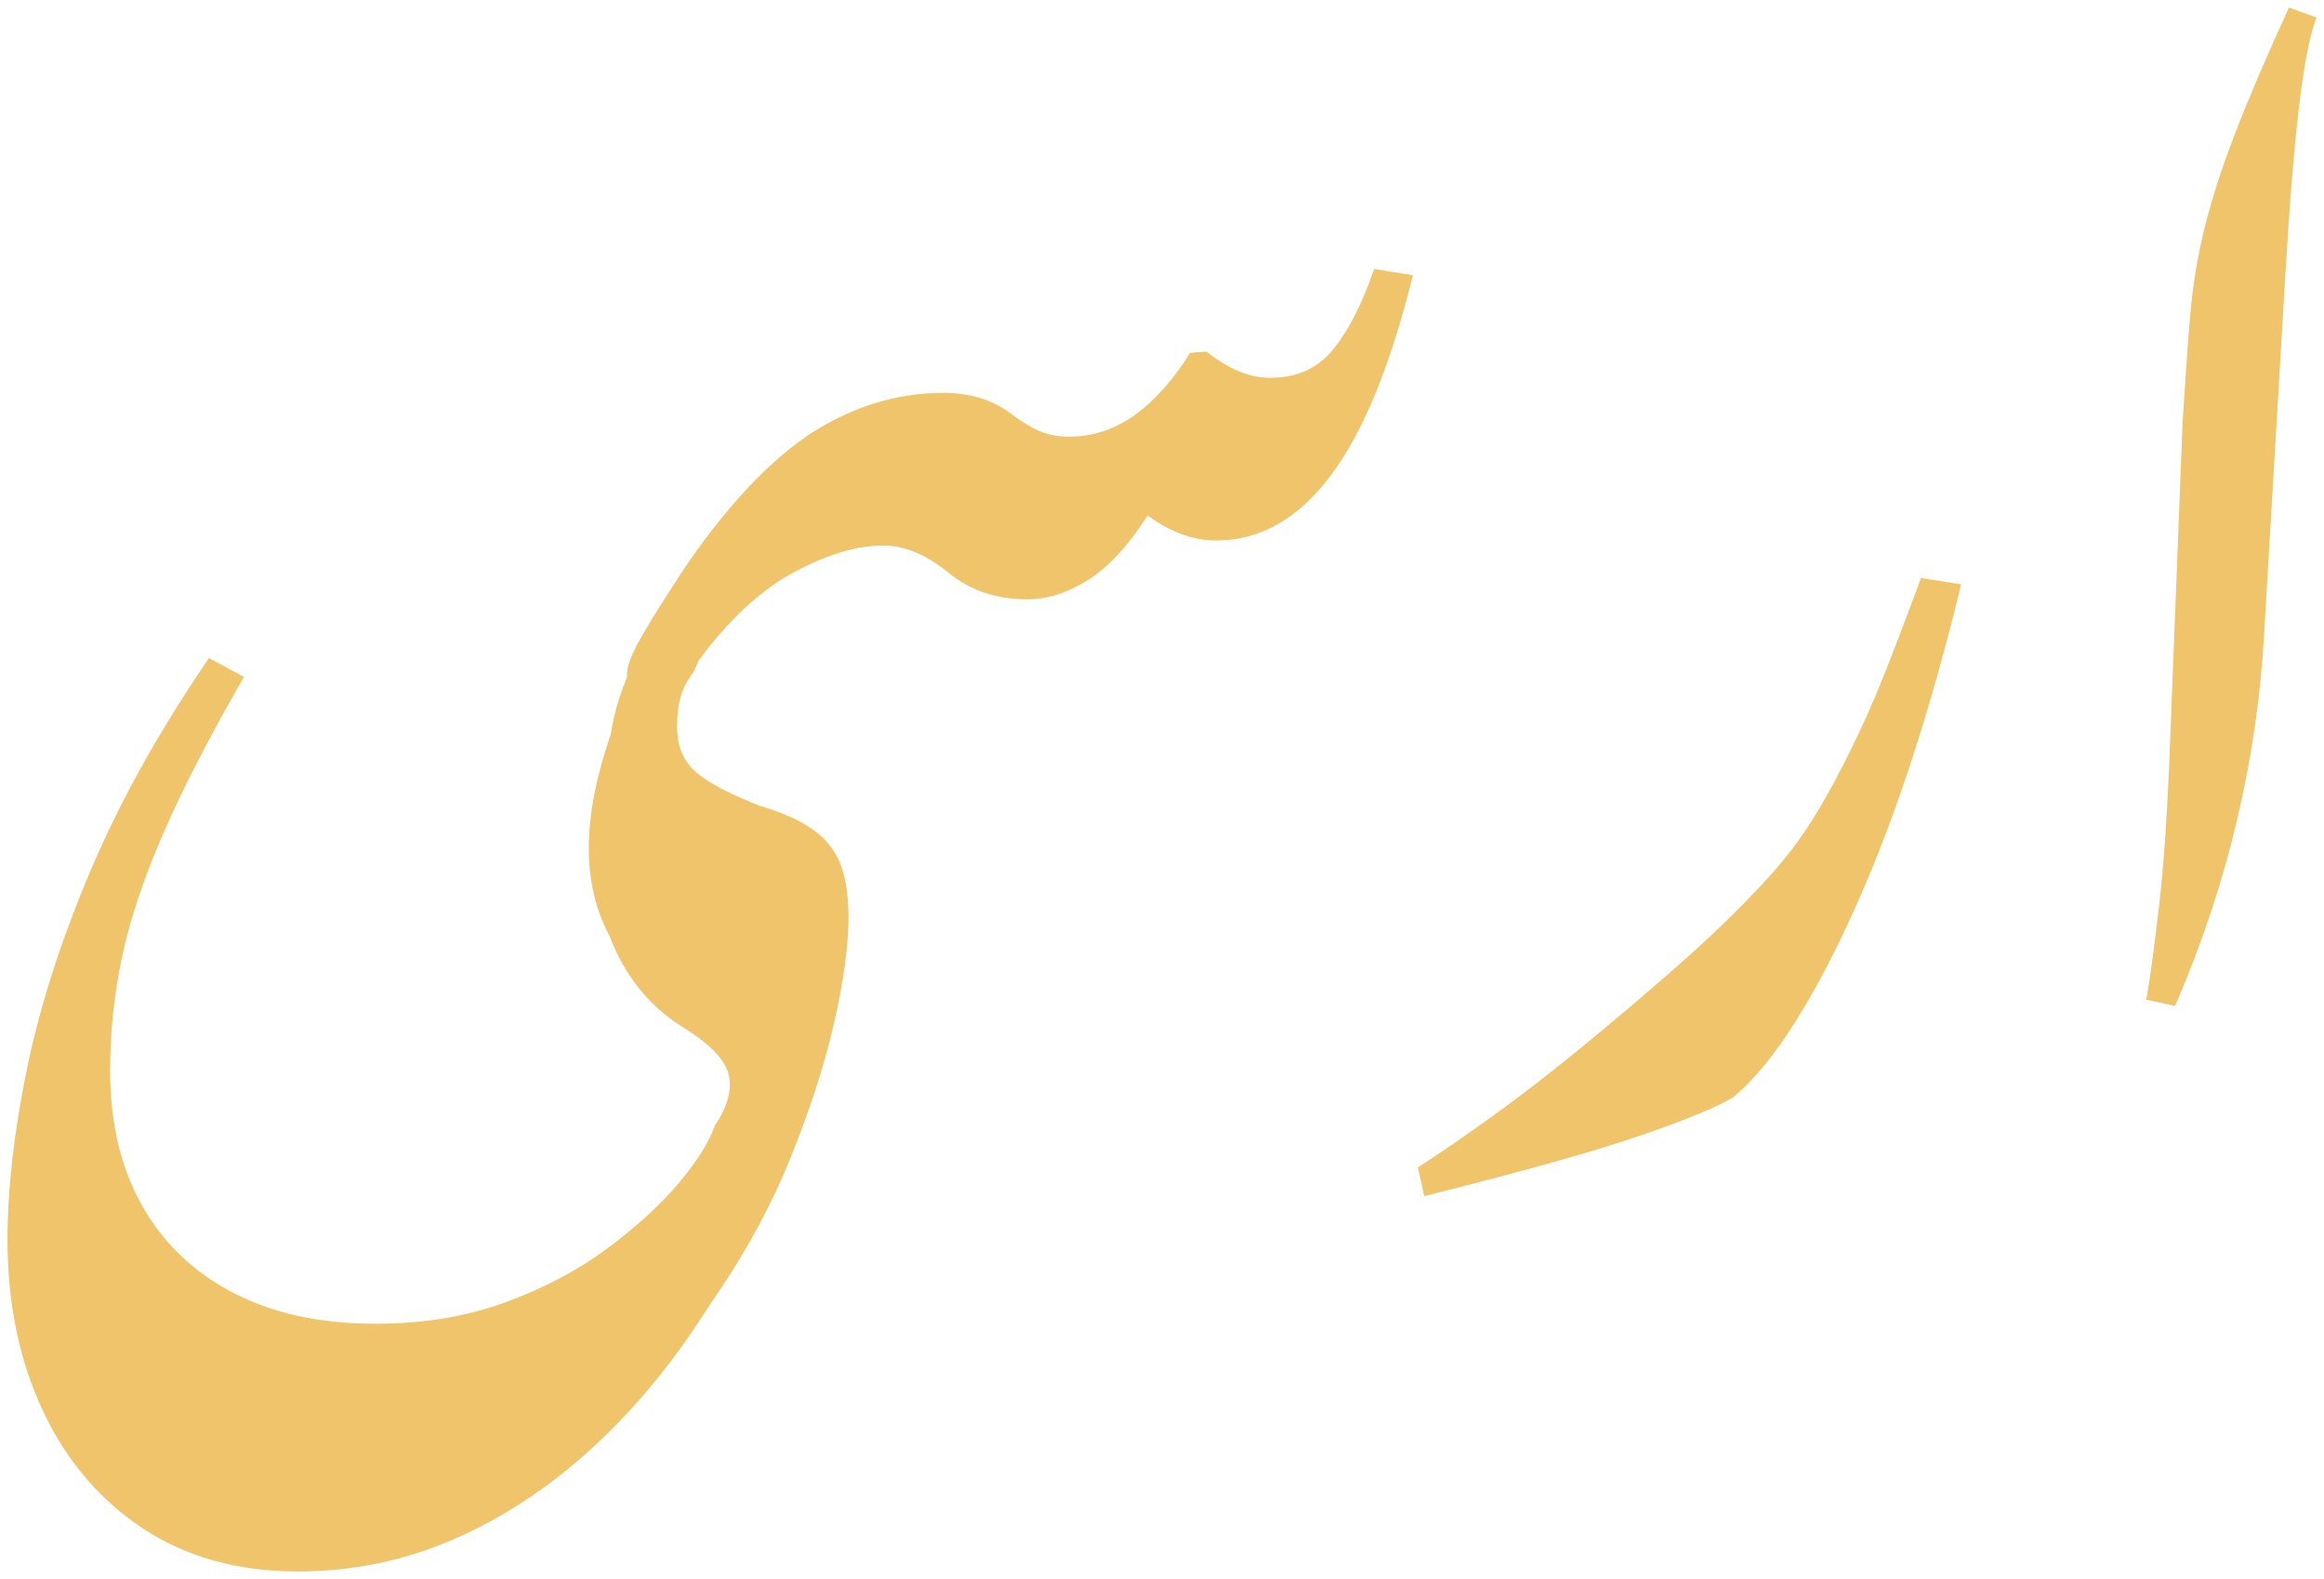
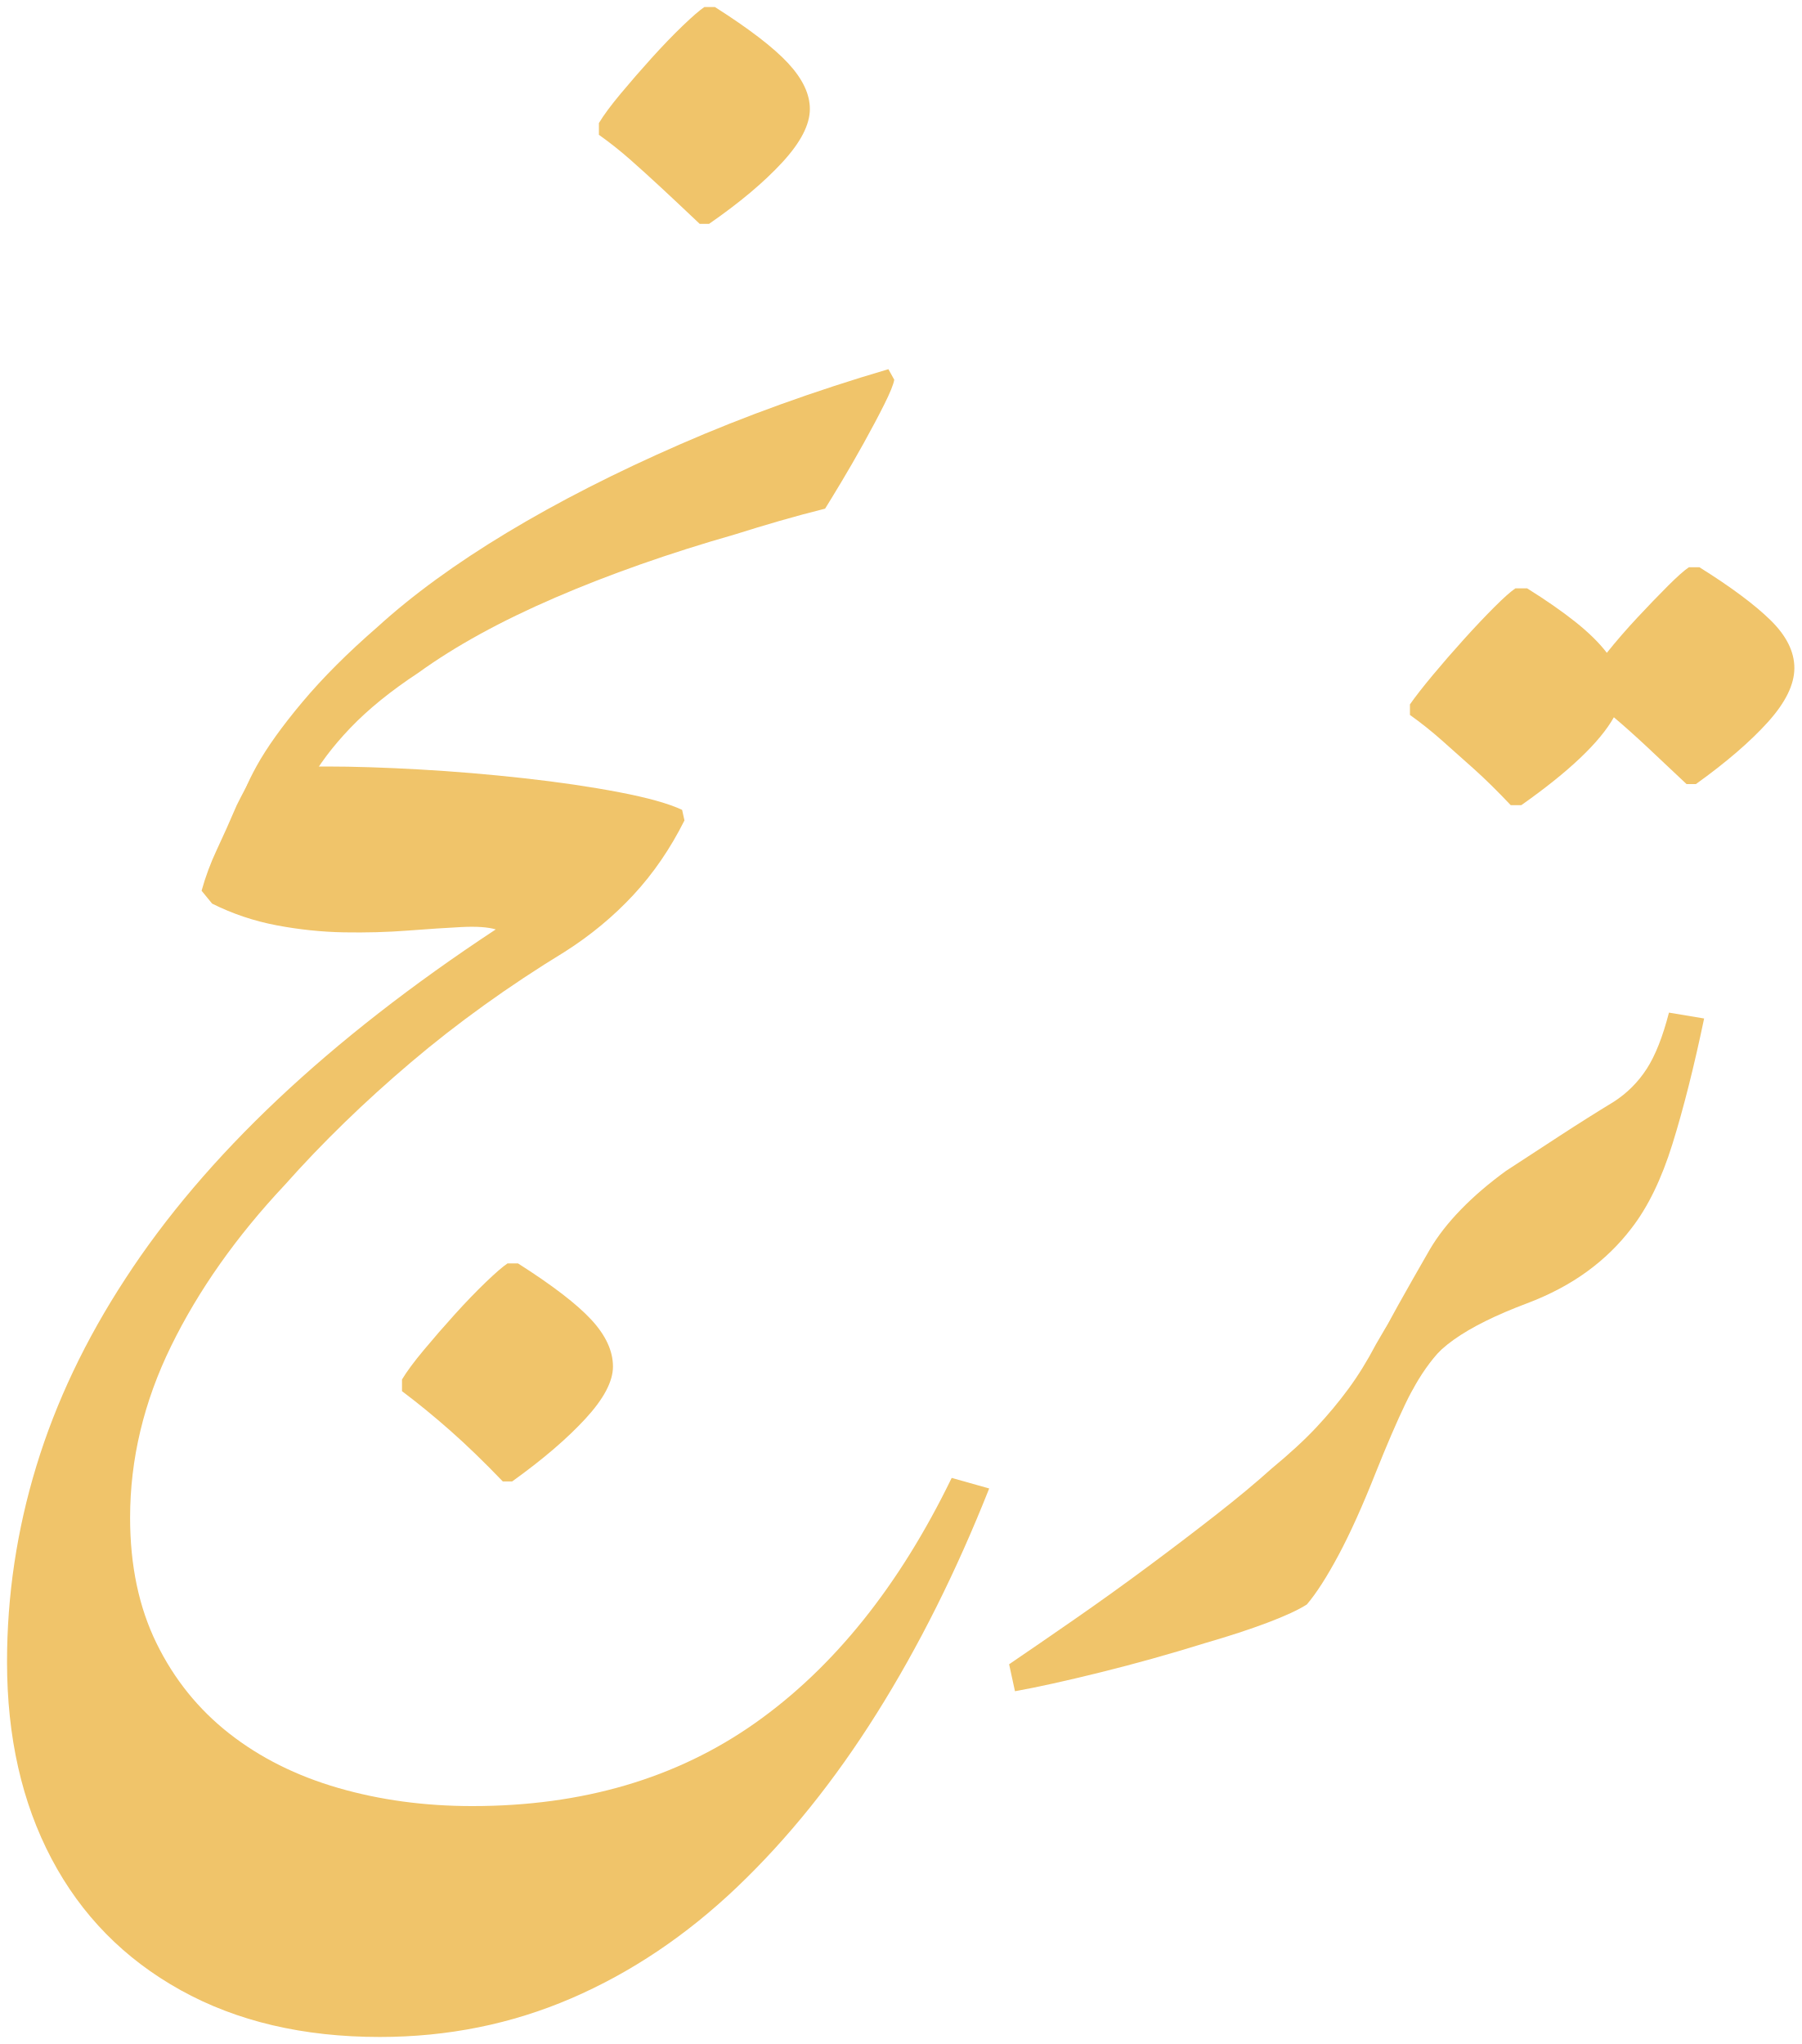
- <svg xmlns="http://www.w3.org/2000/svg" viewBox="19 -905 1857 1262" fill="#f0c46a" role="img" aria-hidden="true" focusable="false">
-   <path d="M257.0 351.0Q185.0 351.0 133.0 316.5Q81.0 282.0 53.0 222.0Q25.0 162.0 25.0 86.0Q25.0 25.0 40.5 -50.5Q56.0 -126.0 91.5 -209.5Q127.0 -293.0 186.0 -379.0L214.0 -364.0Q173.0 -293.0 149.5 -239.0Q126.0 -185.0 116.5 -140.0Q107.0 -95.0 107.0 -50.0Q107.0 -1.0 122.0 36.5Q137.0 74.0 165.0 100.0Q193.0 126.0 231.5 139.5Q270.0 153.0 319.0 153.0Q376.0 153.0 422.5 136.0Q469.0 119.0 504.0 93.0Q539.0 67.0 561.0 41.0Q583.0 15.0 590.0 -5.0Q606.0 -29.0 601.0 -47.0Q596.0 -65.0 563.0 -85.0Q524.0 -110.0 506.0 -157.0Q489.0 -189.0 489.5 -229.0Q490.0 -269.0 507.0 -318.0Q509.0 -332.0 514.0 -347.5Q519.0 -363.0 526.0 -376.5Q533.0 -390.0 540.5 -398.5Q548.0 -407.0 555.0 -407.0Q579.0 -407.0 579.0 -388.0Q579.0 -376.0 569.5 -362.5Q560.0 -349.0 560.0 -324.0Q560.0 -301.0 575.0 -288.0Q590.0 -275.0 626.0 -261.0Q653.0 -253.0 668.5 -242.0Q684.0 -231.0 690.5 -214.5Q697.0 -198.0 697.0 -172.0Q697.0 -138.0 685.5 -87.5Q674.0 -37.0 650.0 22.0Q626.0 81.0 586.0 138.0Q544.0 205.0 492.0 252.5Q440.0 300.0 381.0 325.5Q322.0 351.0 257.0 351.0Z" />
-   <path d="M543.0 -348.0Q520.0 -348.0 520.0 -366.0Q520.0 -376.0 531.5 -396.0Q543.0 -416.0 564.0 -448.0Q586.0 -481.0 611.0 -509.0Q636.0 -537.0 663.0 -556.0Q715.0 -591.0 773.0 -591.0Q804.0 -591.0 826.0 -575.0Q839.0 -565.0 849.5 -560.5Q860.0 -556.0 873.0 -556.0Q902.0 -556.0 926.0 -573.5Q950.0 -591.0 970.0 -623.0L983.0 -624.0Q997.0 -613.0 1009.5 -608.0Q1022.0 -603.0 1034.0 -603.0Q1066.0 -603.0 1084.5 -626.0Q1103.0 -649.0 1117.0 -690.0L1148.0 -685.0Q1121.0 -576.0 1082.0 -524.5Q1043.0 -473.0 991.0 -473.0Q976.0 -473.0 962.0 -478.5Q948.0 -484.0 936.0 -493.0Q913.0 -457.0 888.5 -441.5Q864.0 -426.0 840.0 -426.0Q821.0 -426.0 805.0 -431.5Q789.0 -437.0 776.0 -448.0Q762.0 -459.0 749.5 -464.0Q737.0 -469.0 725.0 -469.0Q706.0 -469.0 684.5 -461.5Q663.0 -454.0 642.0 -441.0Q621.0 -427.0 603.5 -408.5Q586.0 -390.0 573.0 -371.0Q559.0 -348.0 543.0 -348.0Z" />
-   <path d="M1157.0 51.0 1152.0 28.0Q1177.0 12.0 1211.0 -12.5Q1245.0 -37.0 1281.0 -66.5Q1317.0 -96.0 1351.5 -126.0Q1386.0 -156.0 1412.5 -183.0Q1439.0 -210.0 1453.0 -229.0Q1467.0 -248.0 1479.5 -270.5Q1492.0 -293.0 1504.5 -319.5Q1517.0 -346.0 1529.0 -377.0Q1541.0 -408.0 1554.0 -443.0L1586.0 -438.0Q1569.0 -367.0 1548.0 -302.0Q1527.0 -237.0 1503.0 -183.0Q1479.0 -129.0 1454.0 -89.0Q1429.0 -49.0 1404.0 -28.0Q1394.0 -22.0 1374.5 -14.0Q1355.0 -6.0 1330.0 2.5Q1305.0 11.0 1275.5 19.5Q1246.0 28.0 1215.5 36.0Q1185.0 44.0 1157.0 51.0Z" />
-   <path d="M1757.0 -101.0 1734.0 -106.0Q1738.0 -128.0 1744.0 -179.0Q1750.0 -230.0 1753.0 -312.0L1763.0 -567.0Q1766.0 -616.0 1769.0 -652.0Q1772.0 -688.0 1780.5 -722.5Q1789.0 -757.0 1805.0 -798.5Q1821.0 -840.0 1848.0 -899.0L1870.0 -891.0Q1862.0 -870.0 1856.0 -819.5Q1850.0 -769.0 1845.0 -683.0L1828.0 -396.0Q1824.0 -324.0 1806.5 -249.5Q1789.0 -175.0 1757.0 -101.0Z" />
+ <svg xmlns="http://www.w3.org/2000/svg" viewBox="20 -1387 1537 1744" fill="#f0c46a" role="img" aria-hidden="true" focusable="false">
+   <path d="M449.0 -123.0Q425.0 -148.0 404.0 -166.5Q383.0 -185.0 363.0 -200.0V-210.0Q369.0 -220.0 381.5 -235.0Q394.0 -250.0 408.0 -265.5Q422.0 -281.0 434.5 -293.0Q447.0 -305.0 453.0 -309.0H462.0Q506.0 -281.0 524.5 -261.0Q543.0 -241.0 543.0 -221.0Q543.0 -202.0 519.5 -176.5Q496.0 -151.0 457.0 -123.0Z" />
+   <path d="M344.0 351.0Q246.0 351.0 174.0 311.0Q102.0 271.0 64.0 199.0Q26.0 127.0 26.0 31.0Q26.0 -54.0 51.0 -136.0Q76.0 -218.0 127.0 -296.0Q229.0 -453.0 443.0 -594.0Q433.0 -597.0 413.5 -596.0Q394.0 -595.0 368.0 -593.0Q342.0 -591.0 313.5 -591.5Q285.0 -592.0 256.0 -597.5Q227.0 -603.0 201.0 -616.0L192.0 -627.0Q197.0 -645.0 205.0 -662.0Q213.0 -679.0 222.0 -700.0Q237.0 -730.0 246.5 -742.0Q256.0 -754.0 267.0 -754.0Q276.0 -754.0 282.5 -750.0Q289.0 -746.0 289.0 -738.0V-733.0H299.0Q333.0 -733.0 377.5 -730.5Q422.0 -728.0 467.0 -723.0Q512.0 -718.0 548.5 -711.0Q585.0 -704.0 602.0 -696.0L604.0 -687.0Q586.0 -651.0 560.5 -623.5Q535.0 -596.0 502.0 -575.0Q430.0 -531.0 370.5 -480.5Q311.0 -430.0 263.0 -376.0Q201.0 -310.0 166.0 -238.5Q131.0 -167.0 131.0 -92.0Q131.0 -31.0 153.5 15.0Q176.0 61.0 215.5 92.0Q255.0 123.0 308.5 138.5Q362.0 154.0 423.0 154.0Q564.0 154.0 664.5 83.0Q765.0 12.0 832.0 -126.0L864.0 -117.0Q822.0 -11.0 768.0 75.0Q714.0 161.0 649.0 223.0Q584.0 285.0 507.5 318.0Q431.0 351.0 344.0 351.0Z" />
+   <path d="M617.0 -1196.0Q598.0 -1214.0 584.0 -1227.0Q570.0 -1240.0 557.5 -1251.0Q545.0 -1262.0 531.0 -1272.0V-1282.0Q537.0 -1292.0 549.5 -1307.0Q562.0 -1322.0 576.0 -1337.5Q590.0 -1353.0 602.5 -1365.0Q615.0 -1377.0 621.0 -1381.0H630.0Q674.0 -1353.0 692.5 -1333.0Q711.0 -1313.0 711.0 -1294.0Q711.0 -1274.0 687.5 -1248.5Q664.0 -1223.0 625.0 -1196.0Z" />
+   <path d="M241.0 -687.0Q237.0 -687.0 231.5 -690.0Q226.0 -693.0 226.0 -700.0Q226.0 -710.0 239.0 -733.5Q252.0 -757.0 278.0 -788.0Q304.0 -819.0 342.0 -852.0Q387.0 -893.0 452.5 -932.5Q518.0 -972.0 600.5 -1008.0Q683.0 -1044.0 778.0 -1072.0L783.0 -1063.0Q782.0 -1057.0 774.5 -1042.0Q767.0 -1027.0 757.0 -1009.0Q747.0 -991.0 738.0 -976.0Q729.0 -961.0 724.0 -953.0Q704.0 -948.0 685.0 -942.5Q666.0 -937.0 647.0 -931.0Q563.0 -907.0 493.5 -877.0Q424.0 -847.0 377.0 -813.0Q342.0 -790.0 319.0 -766.0Q296.0 -742.0 283.0 -718.0Q268.0 -687.0 241.0 -687.0Z" />
+   <path d="M886.0 56.0 881.0 33.0Q906.0 16.0 937.0 -5.5Q968.0 -27.0 999.0 -50.0Q1030.0 -73.0 1057.5 -94.5Q1085.0 -116.0 1105.0 -134.0Q1128.0 -153.0 1143.0 -169.0Q1158.0 -185.0 1170.5 -202.0Q1183.0 -219.0 1194.0 -240.0Q1223.0 -291.0 1250.0 -317.5Q1277.0 -344.0 1312.0 -359.0Q1330.0 -366.0 1342.5 -369.5Q1355.0 -373.0 1362.0 -373.0Q1388.0 -373.0 1388.0 -350.0Q1388.0 -327.0 1369.5 -307.0Q1351.0 -287.0 1325.0 -278.0Q1294.0 -268.0 1275.0 -256.0Q1256.0 -244.0 1243.0 -228.0Q1230.0 -212.0 1219.0 -189.0Q1208.0 -166.0 1194.0 -131.0Q1177.0 -88.0 1162.0 -60.0Q1147.0 -32.0 1135.0 -18.0Q1124.0 -11.0 1101.5 -2.5Q1079.0 6.0 1048.0 15.0Q1003.0 29.0 958.5 40.0Q914.0 51.0 886.0 56.0Z" />
+   <path d="M1309.0 -700.0Q1292.0 -718.0 1277.5 -731.0Q1263.0 -744.0 1250.0 -755.5Q1237.0 -767.0 1223.0 -777.0V-786.0Q1230.0 -796.0 1242.5 -811.0Q1255.0 -826.0 1269.0 -841.5Q1283.0 -857.0 1295.0 -869.0Q1307.0 -881.0 1313.0 -885.0H1323.0Q1347.0 -870.0 1364.0 -856.5Q1381.0 -843.0 1391.0 -830.0Q1403.0 -845.0 1417.0 -860.0Q1431.0 -875.0 1443.0 -887.0Q1455.0 -899.0 1461.0 -903.0H1470.0Q1510.0 -878.0 1530.5 -858.0Q1551.0 -838.0 1551.0 -817.0Q1551.0 -796.0 1528.5 -771.0Q1506.0 -746.0 1467.0 -718.0H1459.0Q1440.0 -736.0 1425.0 -750.0Q1410.0 -764.0 1397.0 -775.0Q1379.0 -743.0 1318.0 -700.0Z" />
+   <path d="M1202.0 -188.0Q1184.0 -188.0 1184.0 -206.0Q1184.0 -211.0 1185.5 -217.0Q1187.0 -223.0 1192.0 -233.0Q1201.0 -252.0 1213.0 -273.5Q1225.0 -295.0 1240.0 -321.0Q1250.0 -338.0 1266.5 -355.0Q1283.0 -372.0 1305.0 -388.0Q1328.0 -403.0 1351.0 -418.0Q1374.0 -433.0 1397.0 -447.0Q1414.0 -458.0 1425.0 -475.0Q1436.0 -492.0 1444.0 -523.0L1474.0 -518.0Q1461.0 -456.0 1447.0 -411.0Q1433.0 -366.0 1412.0 -339.0Q1396.0 -318.0 1374.0 -302.0Q1352.0 -286.0 1323.0 -275.0Q1283.0 -260.0 1260.5 -244.0Q1238.0 -228.0 1228.0 -207.0Q1220.0 -188.0 1202.0 -188.0Z" />
</svg>
